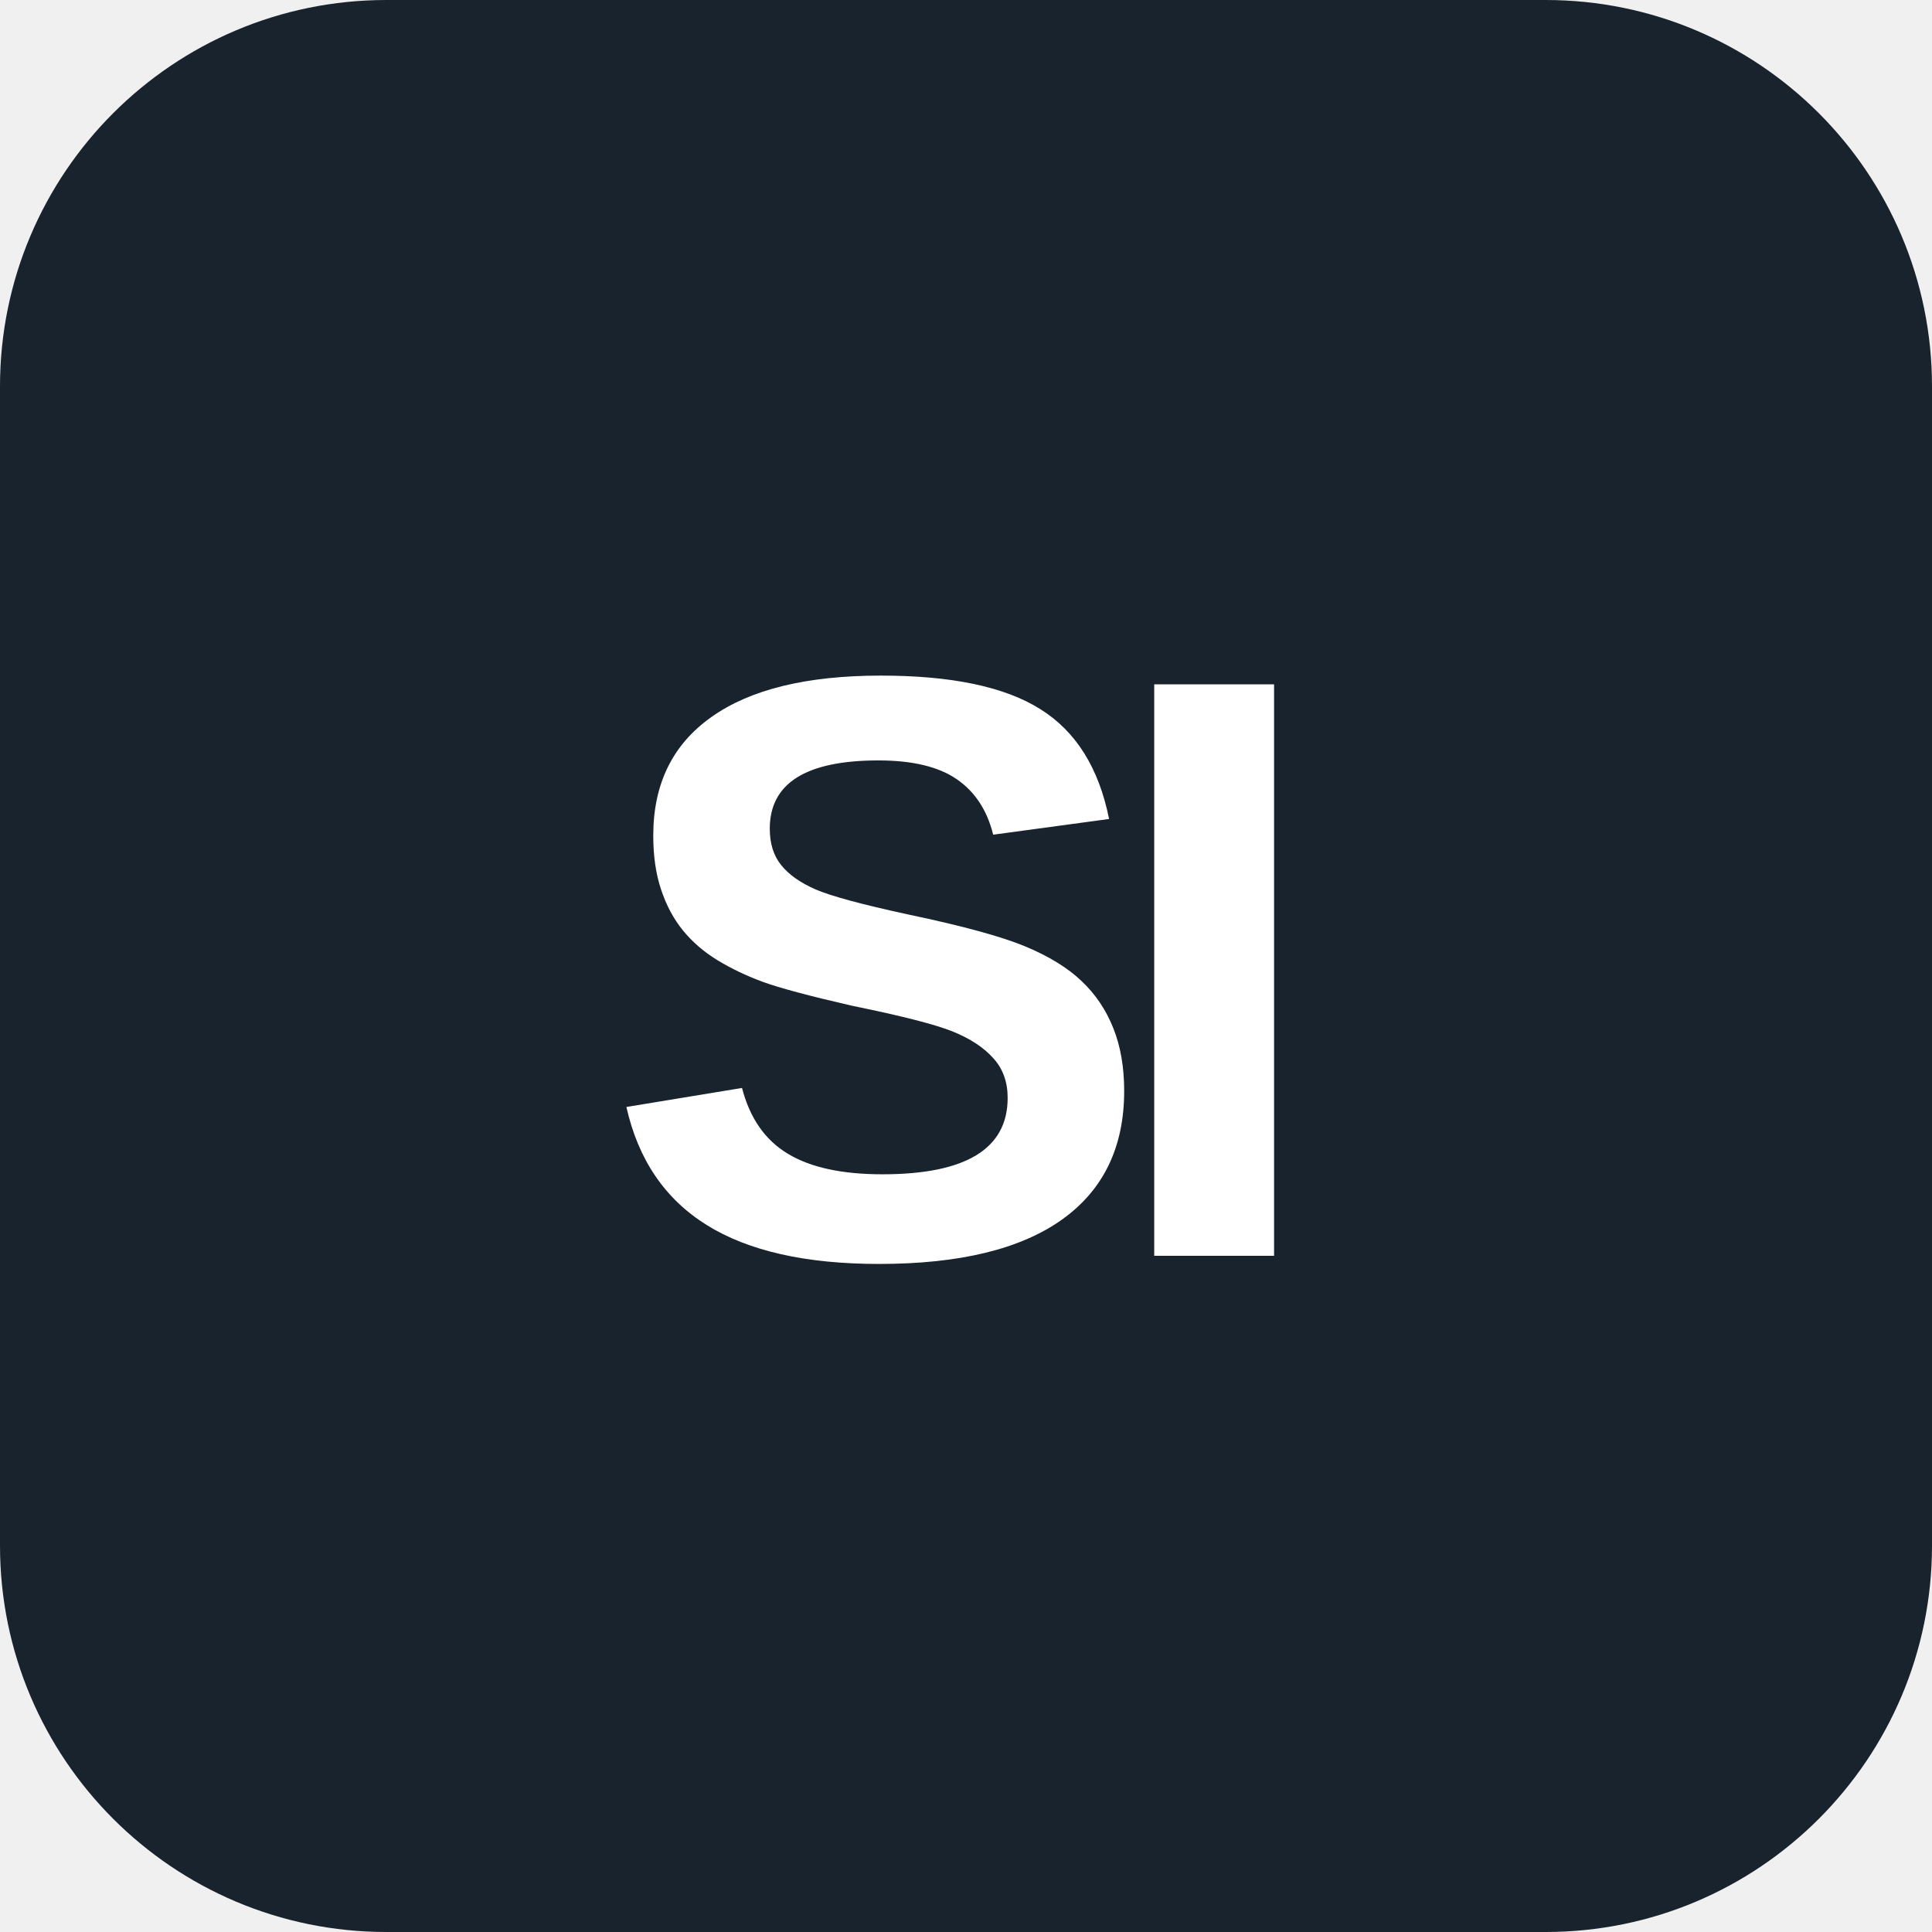
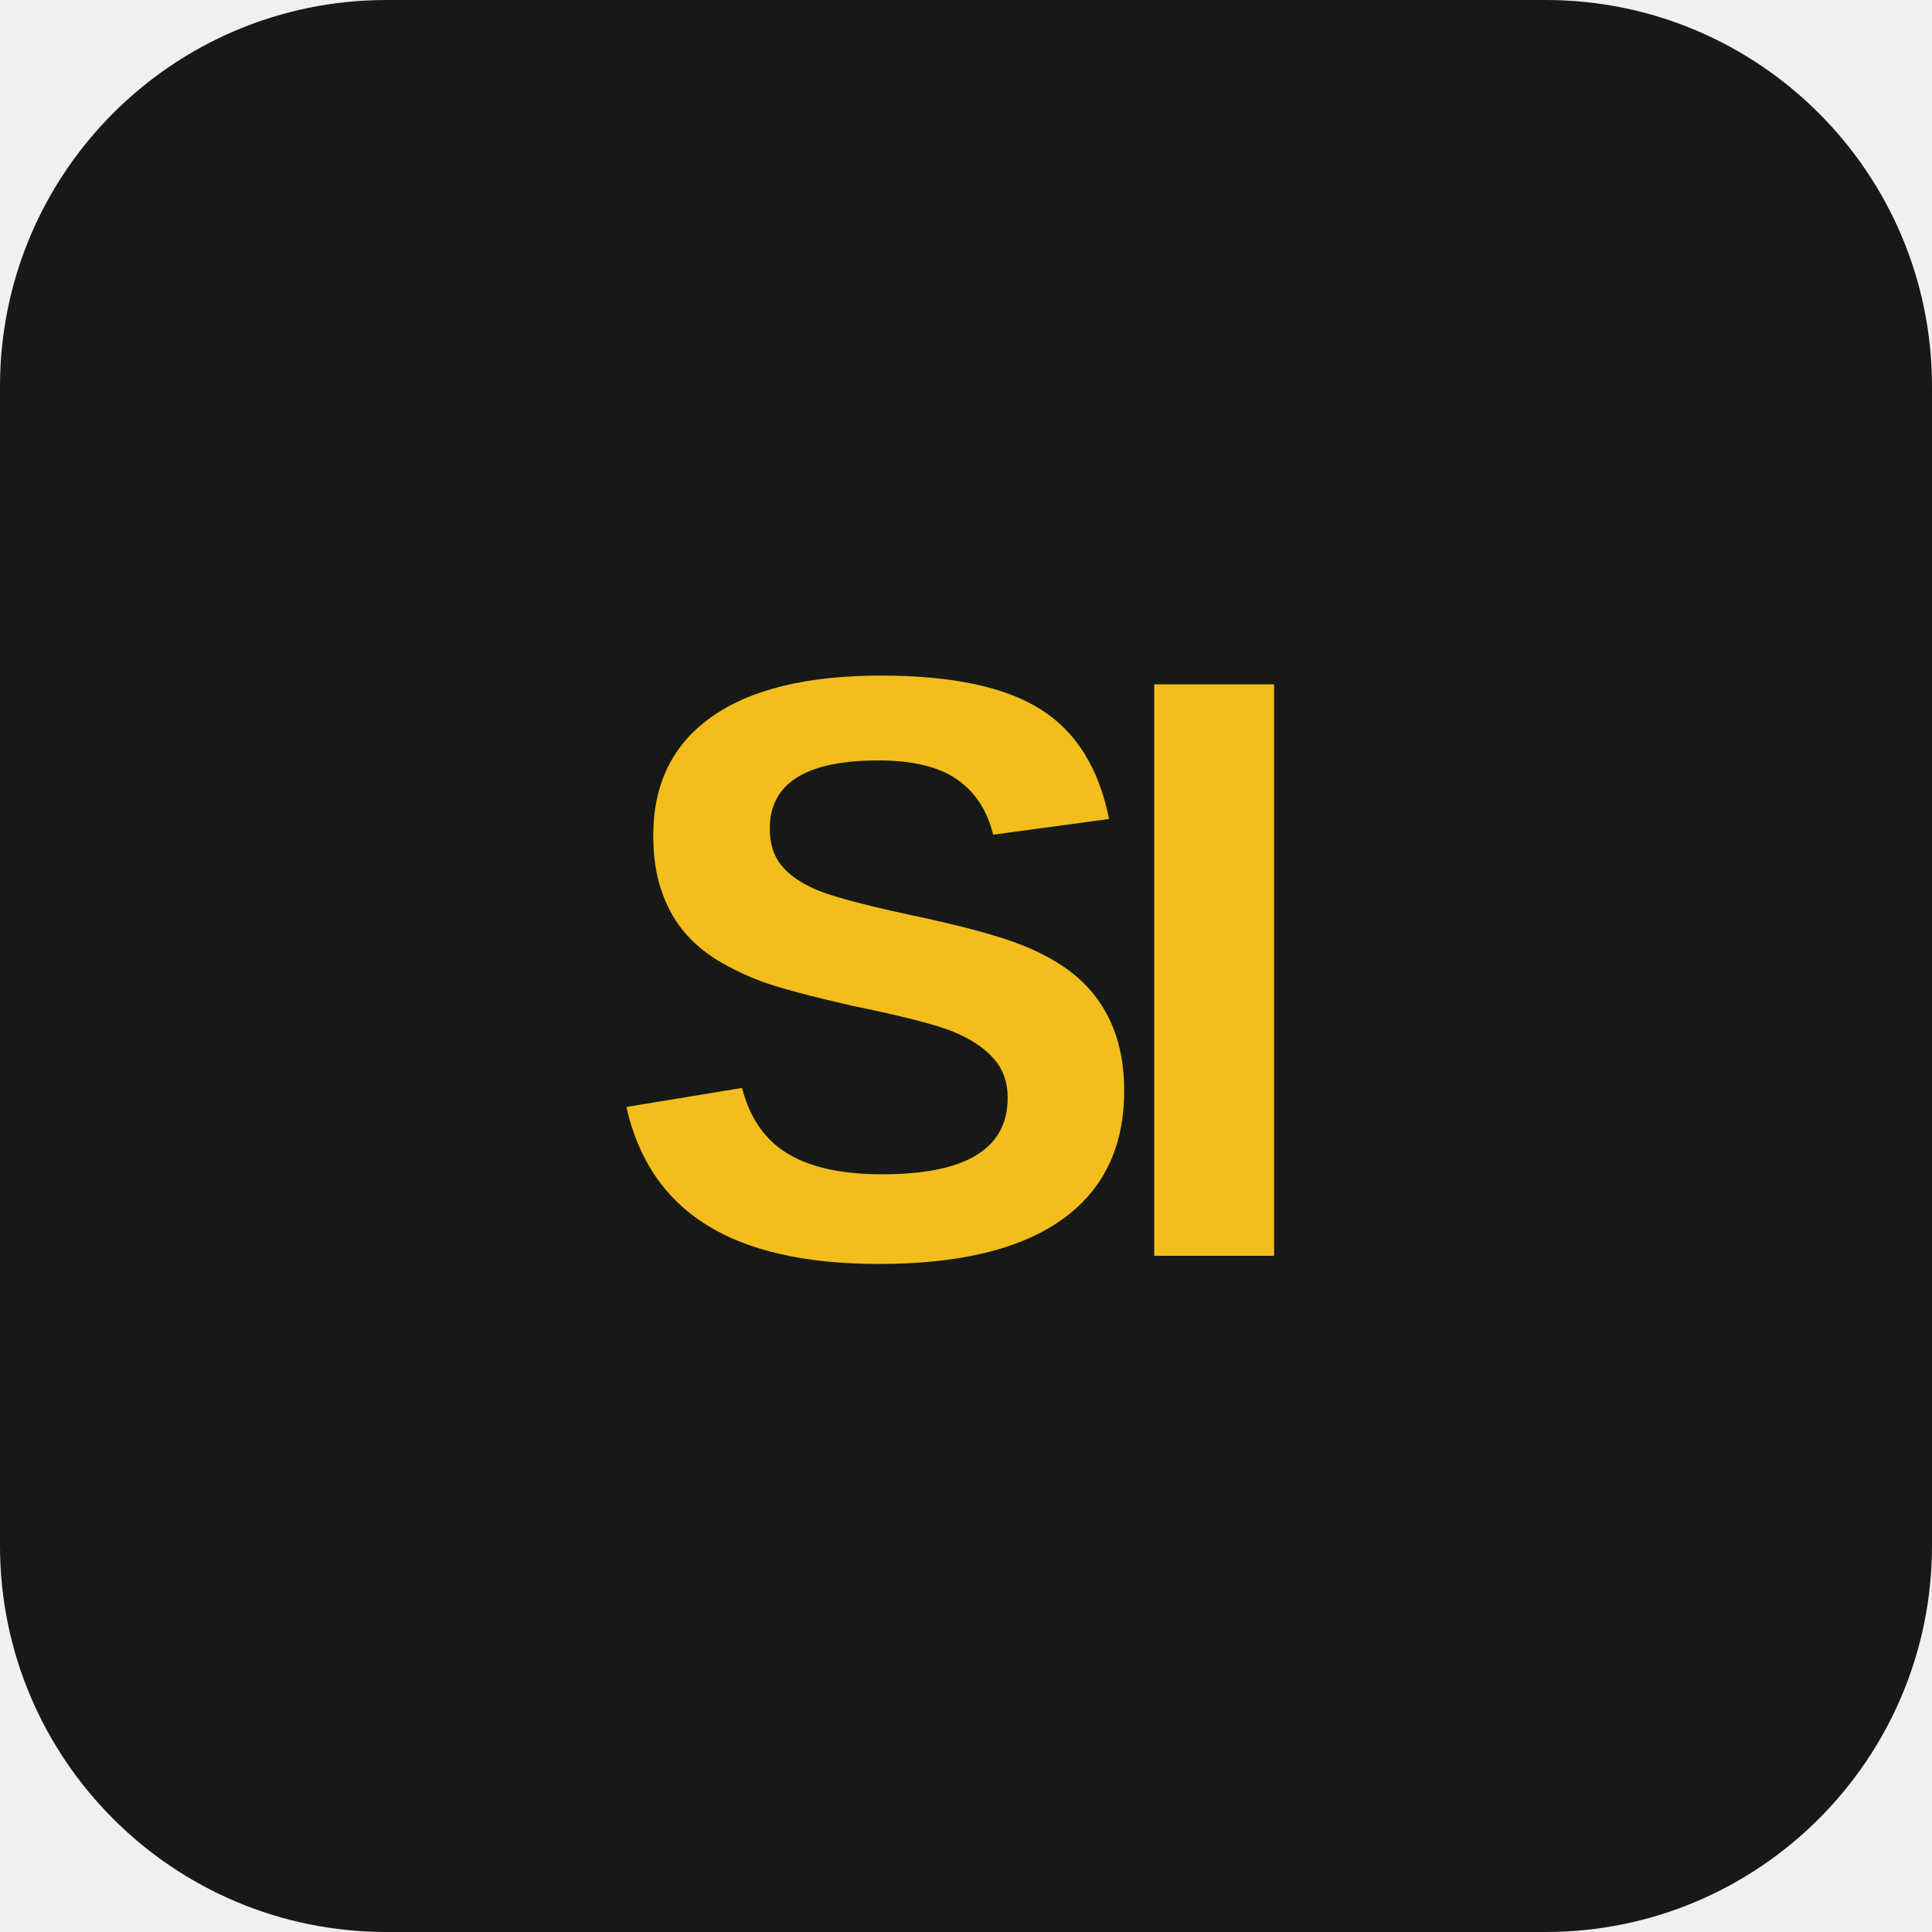
<svg xmlns="http://www.w3.org/2000/svg" viewBox="0 0 100 100">
-   <rect width="100" height="100" rx="20" fill="#18232d" />
-   <text x="50" y="65" font-family="Arial, sans-serif" font-size="43" font-weight="700" fill="#fff" text-anchor="middle" letter-spacing="-3">SI</text>
+   <rect width="100" height="100" rx="20" fill="#171916" />
+   <text x="50" y="65" font-family="Arial, sans-serif" font-size="43" font-weight="700" fill="#f3bd1c" text-anchor="middle" letter-spacing="-3">SI</text>
</svg>
